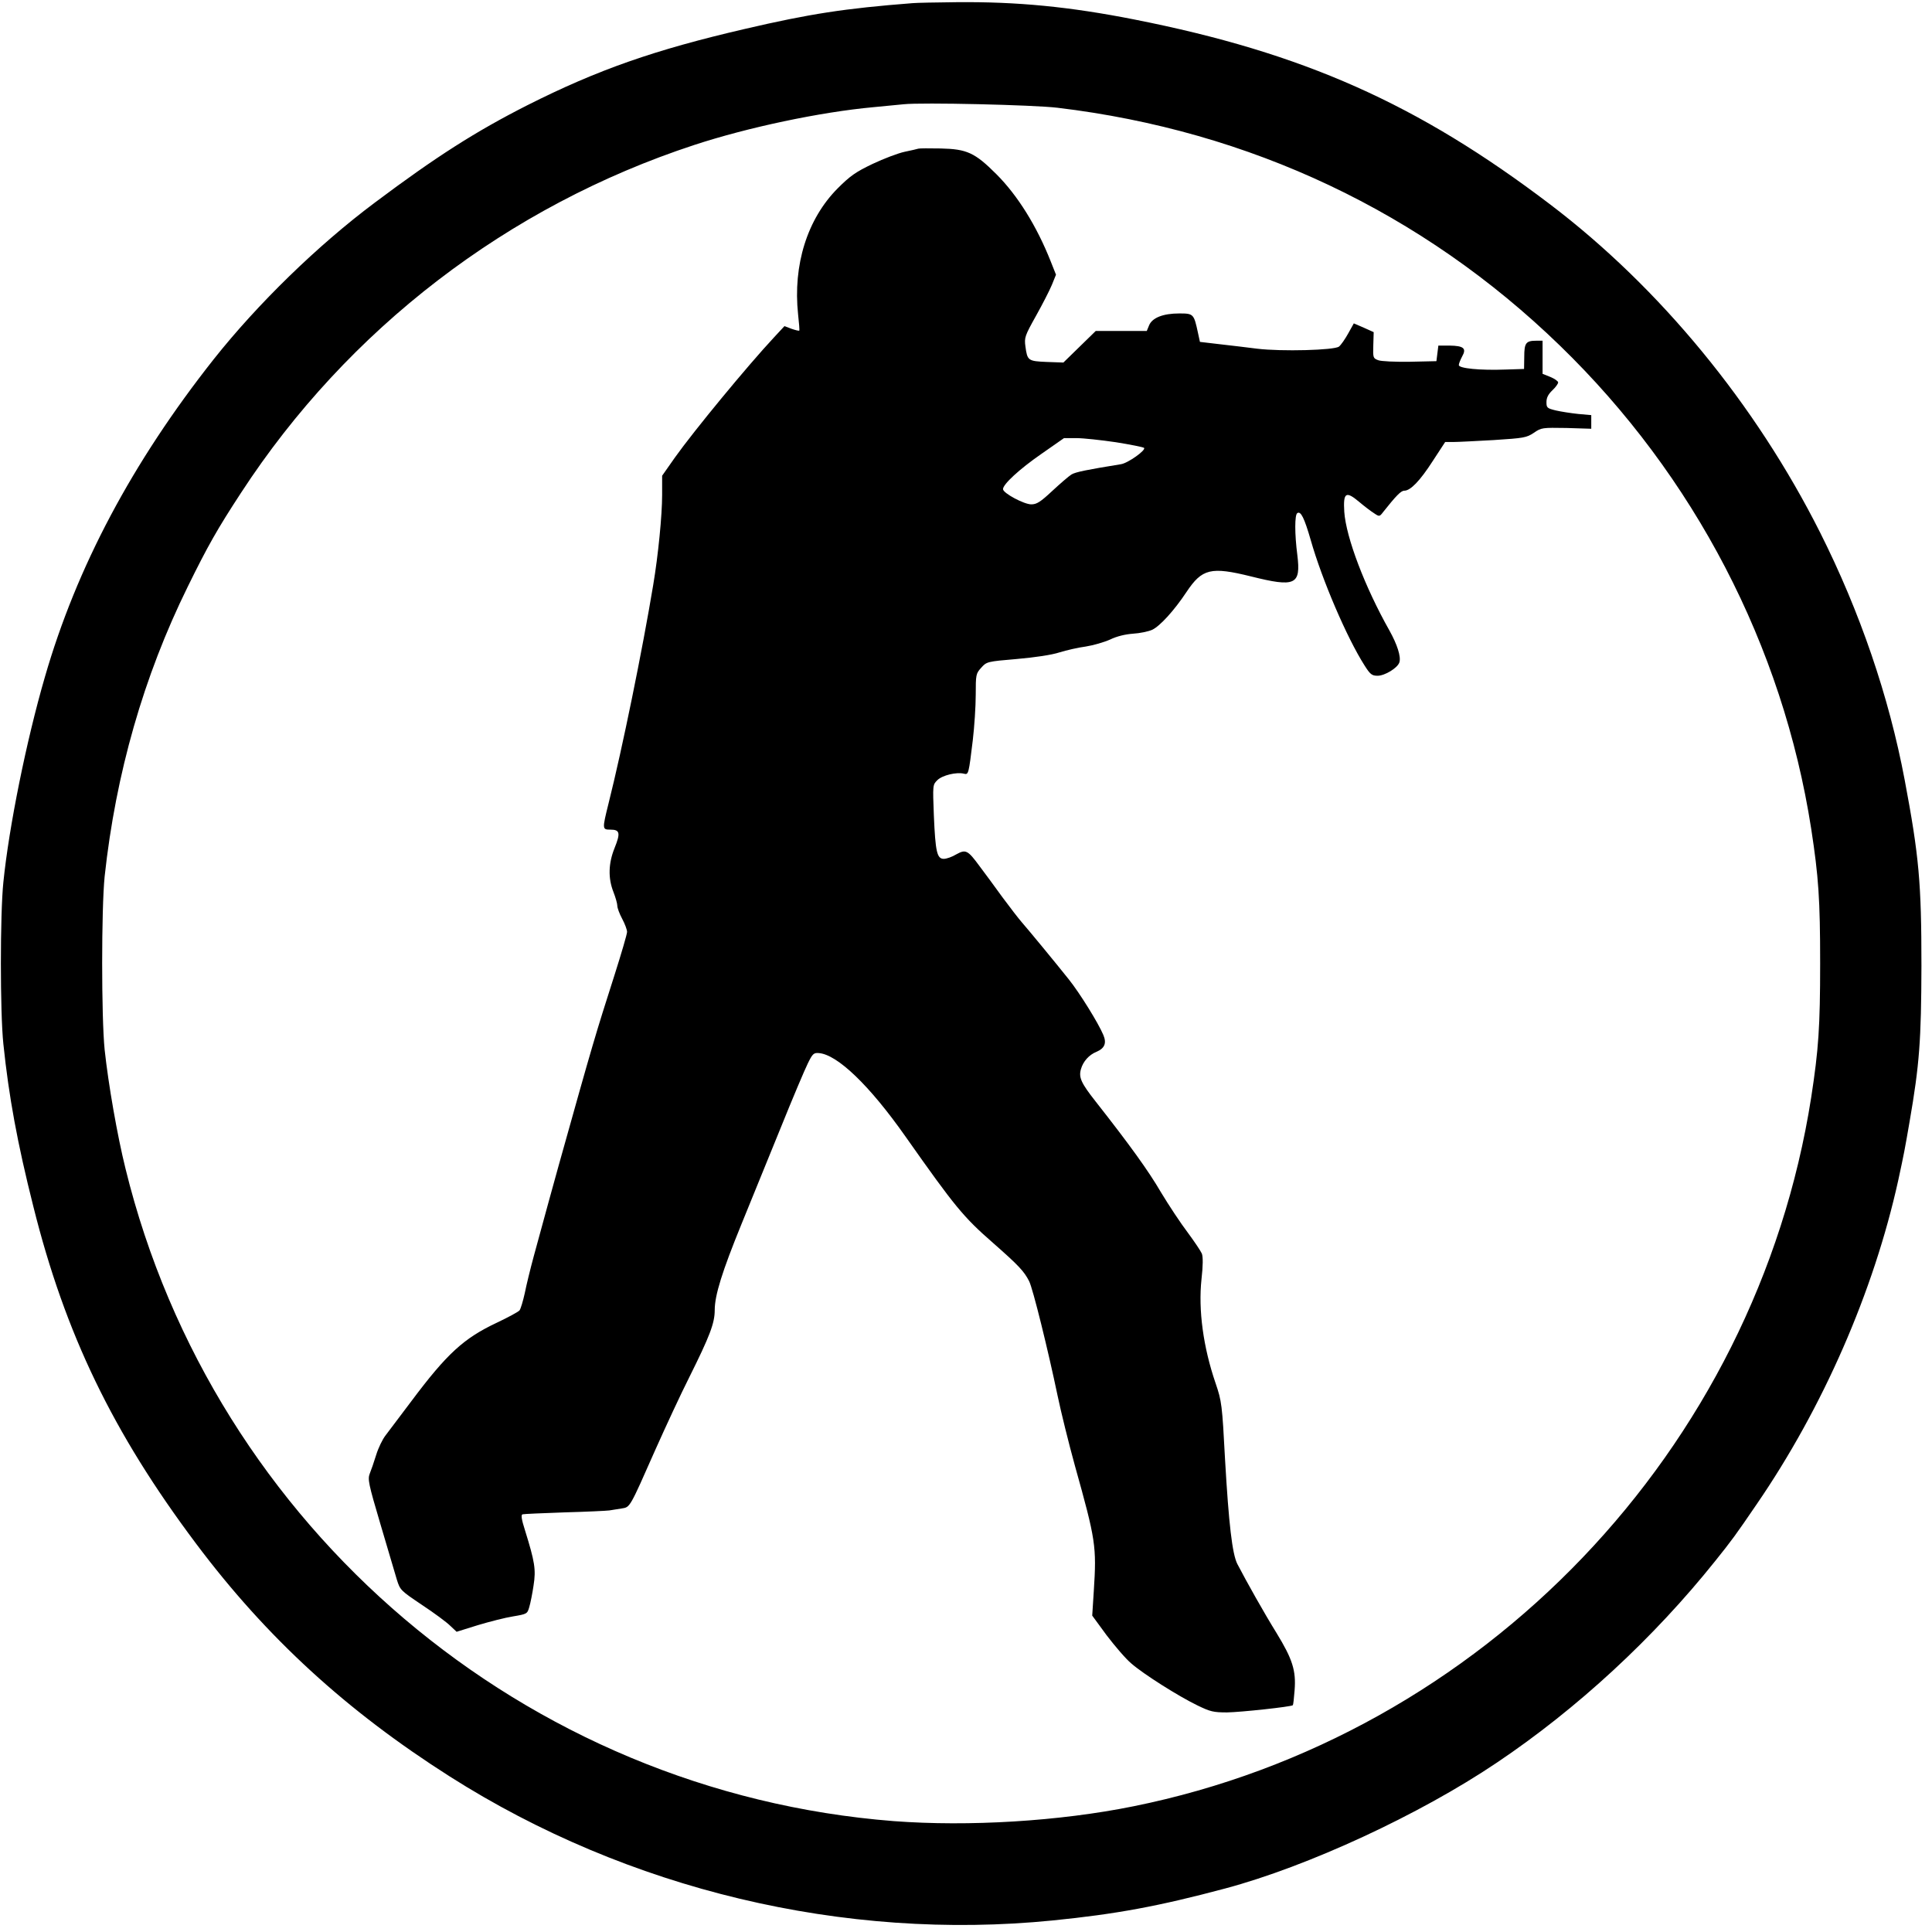
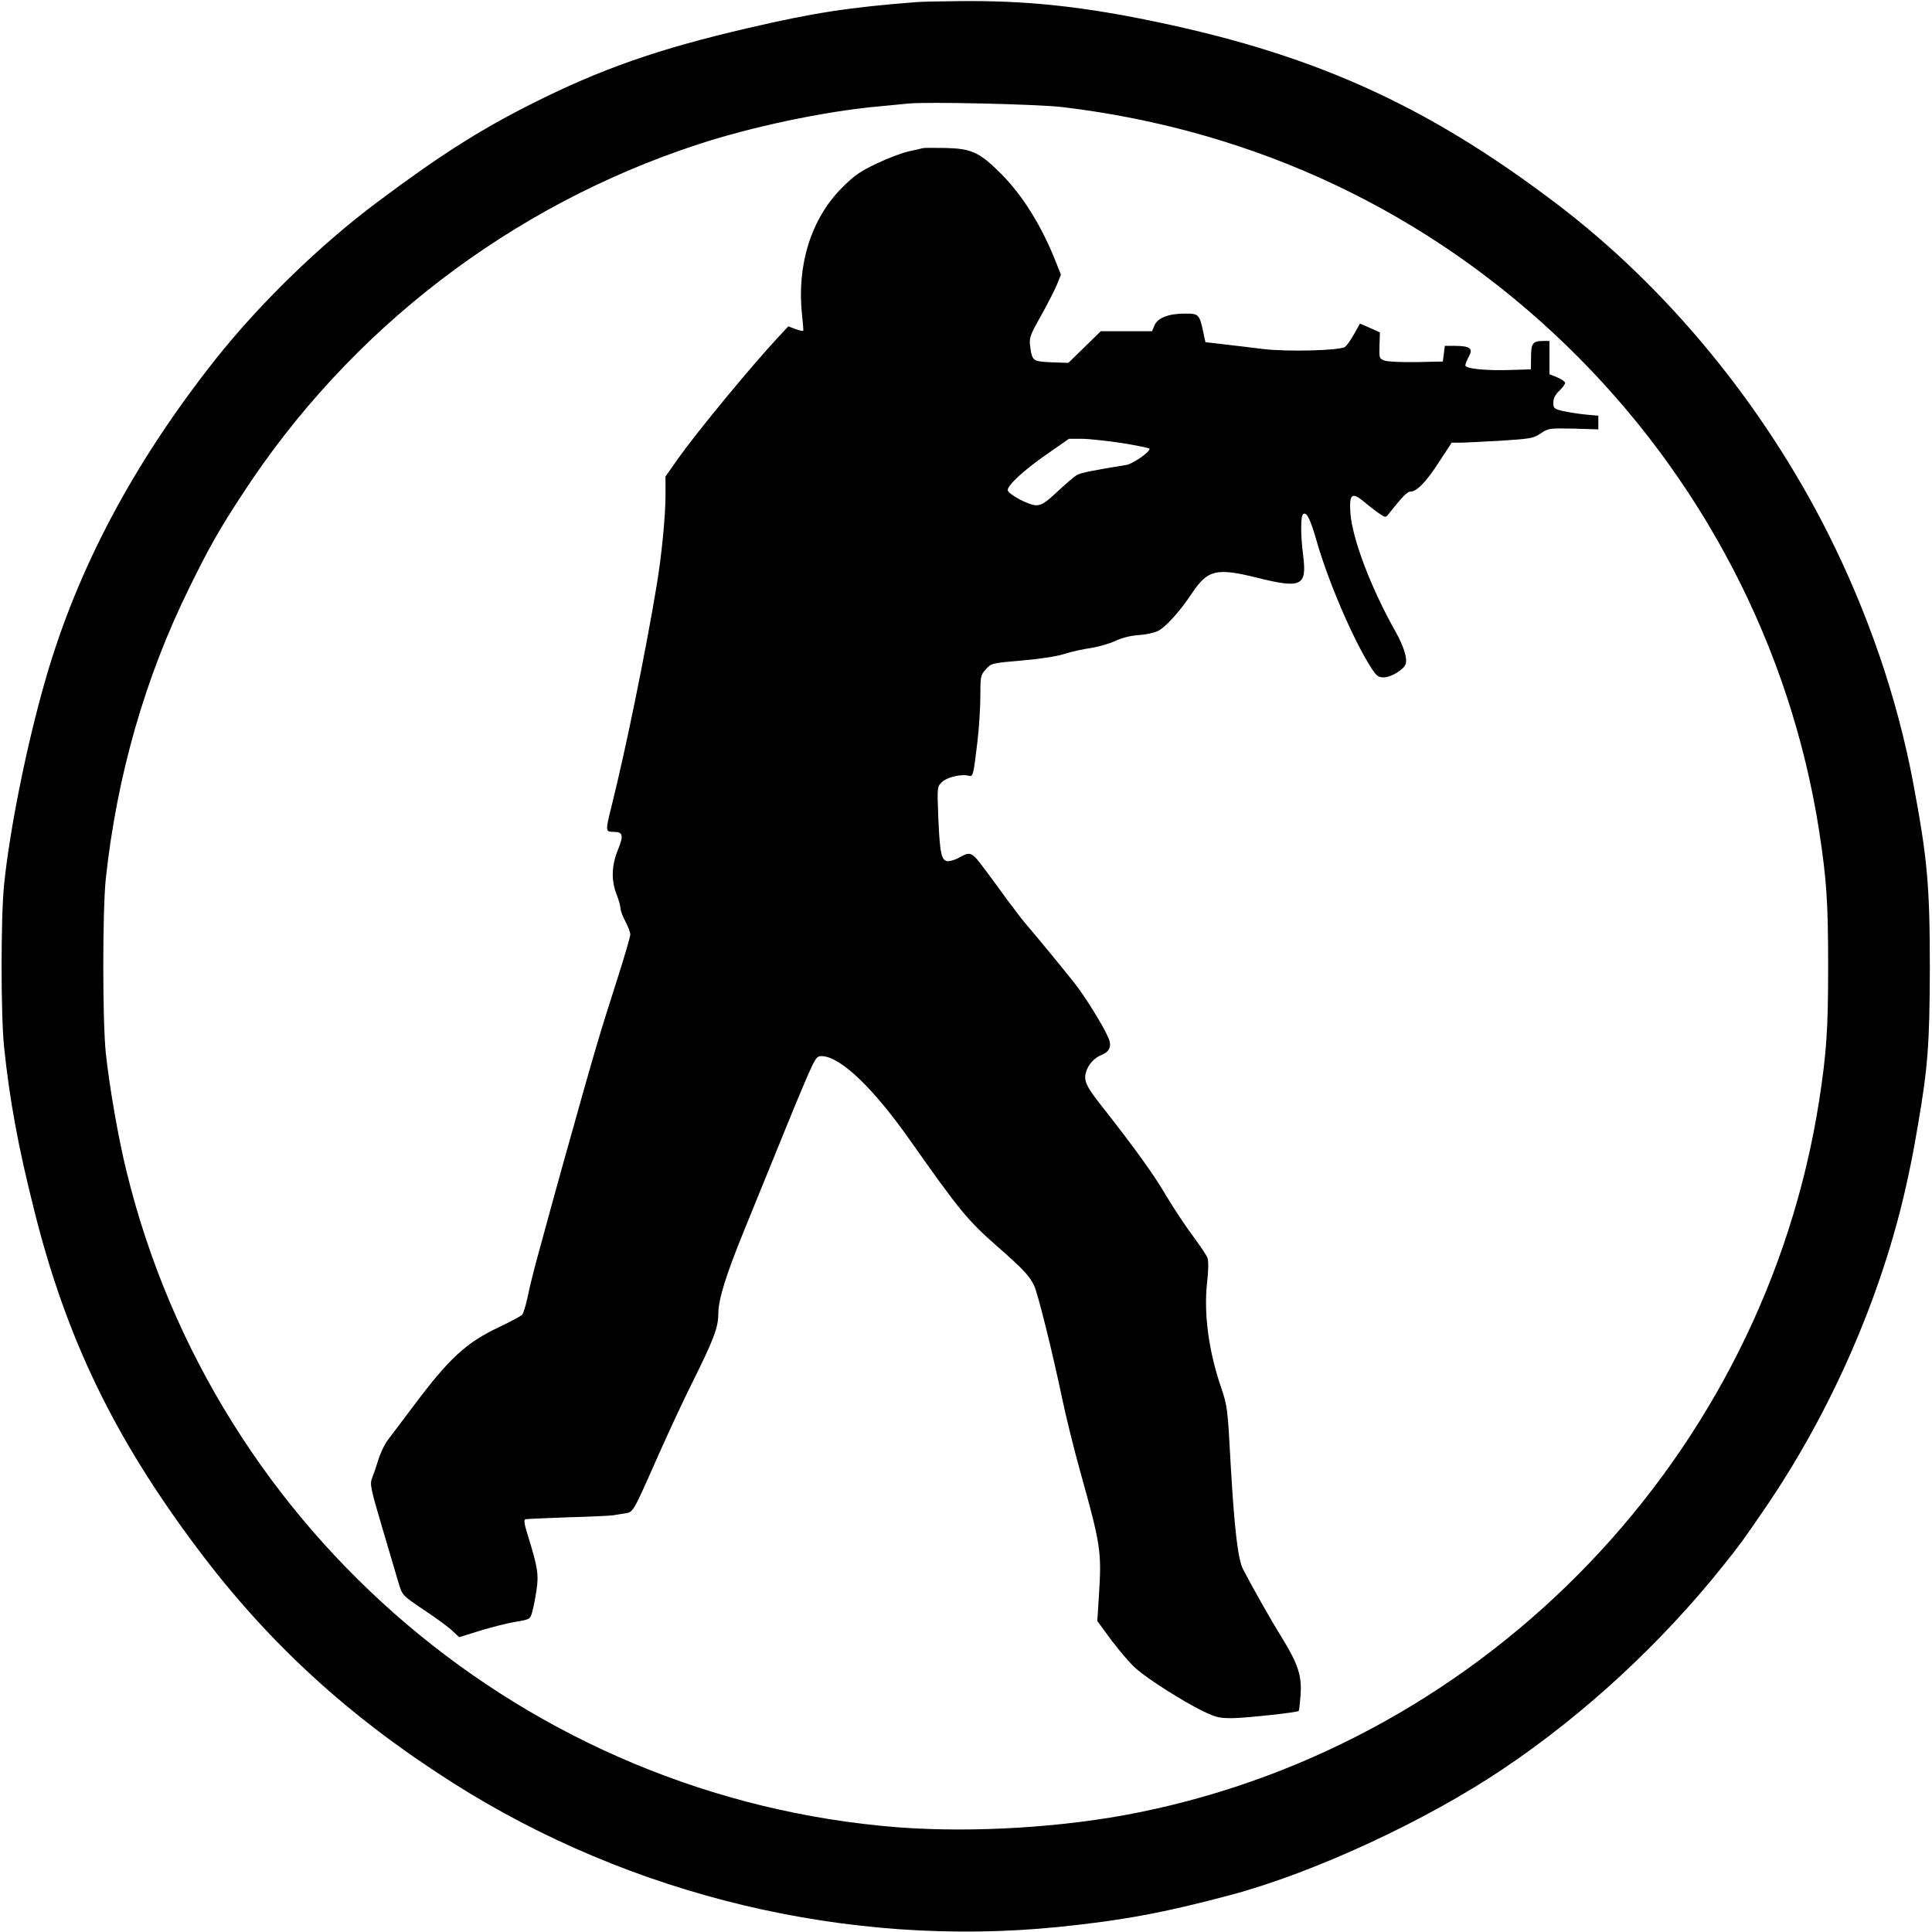
- <svg xmlns="http://www.w3.org/2000/svg" viewBox="0 0 1024 1024">
-   <g transform="translate(0 1024) scale(1 -1)">
+ <svg xmlns="http://www.w3.org/2000/svg" width="1024" height="1024" viewBox="0 0 1024 1024">
+   <g transform="translate(0.377 1027.515) scale(1.004 -1.004)">
    <path d="M483.608 1022.324c-35.928-2.788-54.512-5.678-88.684-13.628-48.11-11.15-78.154-21.68-115.424-40.47-27.256-13.834-48.214-27.152-80.838-51.62-30.25-22.61-62.048-53.582-85.38-83.006-43.156-54.614-72.682-110.158-89.51-168.49-9.808-33.76-18.996-79.186-21.99-108.714-1.756-16.932-1.756-69.068 0-85.69 2.89-27.876 7.434-52.654 15.9-86.206 16.828-67.416 42.122-119.864 86.206-178.608 37.374-49.866 79.806-88.684 134.524-123.478 94.362-59.984 208.962-87.342 319.532-76.296 33.864 3.406 56.164 7.536 91.368 16.932 43.774 11.666 103.138 39.128 144.022 66.694 42.742 28.702 83.212 66.178 115.734 106.856 8.776 10.944 10.84 13.732 21.888 29.94 35.308 51.414 62.152 112.946 75.16 171.898 3.098 14.35 3.406 16.002 5.988 30.972 5.266 30.354 6.194 43.362 6.298 82.594 0 43.98-1.238 58.022-8.878 98.596-8.362 44.394-23.746 89.2-44.806 131.116-34.276 68.14-84.864 129.672-142.99 173.858-70.204 53.376-131.014 80.426-220.42 98.080-34.482 6.814-62.152 9.498-94.466 9.188-10.53-0.104-20.958-0.31-23.23-0.516zM560.524 966.882c102.002-12.182 193.474-55.44 266.26-126.058 71.236-69.068 118.108-159.198 133.182-256.040 3.924-25.604 4.75-37.476 4.75-71.236s-0.826-45.736-4.75-71.236c-29.218-186.764-174.066-338.322-359.28-375.696-39.232-7.95-87.24-10.84-126.988-7.846-195.436 15.28-360.416 155.276-407.186 345.86-4.336 17.448-9.086 44.704-11.046 62.978-1.756 17.242-1.756 74.644 0 91.886 5.884 54.408 20.648 106.030 43.98 153.418 10.634 21.68 15.796 30.766 28.288 49.866 56.576 86.826 141.442 151.972 240.244 184.39 28.288 9.292 66.798 17.448 94.982 20.028 6.814 0.62 14.040 1.342 16.002 1.548 9.498 1.032 68.552-0.31 81.56-1.858zM486.706 945.202c-0.516-0.206-3.82-0.93-7.226-1.652s-11.046-3.614-16.932-6.4c-9.086-4.336-11.976-6.4-18.584-13.008-16.106-16.208-23.746-40.574-20.958-66.798 0.516-4.542 0.826-8.466 0.62-8.57-0.104-0.206-1.962 0.206-4.026 0.93l-3.82 1.446-5.368-5.782c-14.35-15.384-42.742-49.866-52.654-63.804l-6.814-9.704v-10.22c0-10.634-2.064-31.902-4.75-47.8-5.678-34.276-16.312-86.414-23.642-115.63-3.406-13.732-3.406-13.938 1.032-13.938 4.956 0 5.368-1.756 2.168-9.704-3.304-8.156-3.51-16.002-0.62-23.332 1.136-2.89 2.064-6.194 2.064-7.33s1.136-4.232 2.582-6.918c1.446-2.684 2.582-5.782 2.582-6.918s-2.994-11.356-6.608-22.714c-10.324-32.314-11.15-34.998-29.528-100.66-2.994-10.738-7.020-25.398-13.318-48.524-1.756-6.504-3.924-15.28-4.75-19.512-0.93-4.232-2.168-8.362-2.788-9.188-0.722-0.826-6.092-3.716-11.976-6.504-17.552-8.26-26.43-16.312-45.426-41.71-5.988-7.95-12.182-16.106-13.628-18.068-1.548-1.962-3.82-6.608-4.956-10.324s-2.684-8.156-3.406-9.912c-1.136-2.994-0.722-5.266 5.678-26.842 3.82-13.008 7.744-26.224 8.672-29.32 1.756-5.576 1.962-5.782 13.318-13.422 6.4-4.232 13.112-9.188 14.97-11.046l3.406-3.2 11.254 3.51c6.194 1.858 14.66 4.026 18.686 4.646 7.33 1.238 7.536 1.342 8.57 4.956 0.62 2.064 1.652 7.226 2.272 11.46 1.342 8.466 0.62 12.596-4.542 29.218-1.858 5.782-2.168 8.156-1.342 8.466 0.722 0.206 10.738 0.62 22.3 1.032 11.564 0.31 22.3 0.826 23.746 1.032s4.336 0.722 6.504 1.032c4.542 0.722 4.13 0 17.86 31.076 5.576 12.492 13.628 29.836 18.068 38.612 10.738 21.578 13.422 28.494 13.422 35.412 0 7.95 3.924 20.442 14.144 45.53 4.852 11.976 14.144 34.792 20.648 50.692 6.4 15.9 13.008 31.488 14.558 34.586 2.478 5.058 3.098 5.678 5.782 5.472 9.808-0.722 26.842-17.034 45.942-44.188 26.326-37.374 30.662-42.638 46.356-56.37 13.732-12.080 16.518-15.074 19.202-20.338 1.962-3.716 10.118-36.858 15.074-60.602 1.756-8.466 5.884-25.19 9.188-37.166 11.046-39.542 11.564-42.638 10.014-66.59l-0.826-12.906 7.64-10.428c4.336-5.678 10.118-12.492 13.112-14.97 6.504-5.678 24.984-17.344 34.998-22.196 6.814-3.304 8.466-3.716 15.692-3.716 7.226 0.104 34.070 2.994 34.896 3.82 0.206 0.206 0.62 3.716 0.93 7.95 0.826 10.428-1.136 16.518-9.602 30.354-6.71 10.84-15.692 26.842-20.752 36.548-2.684 5.266-4.542 21.164-6.504 55.234-1.548 29.32-1.756 30.972-5.058 40.678-6.504 18.996-9.188 38.716-7.434 55.028 0.826 7.226 0.826 11.77 0.206 13.524-0.62 1.446-4.026 6.504-7.536 11.254-3.614 4.75-9.912 14.248-14.144 21.268-6.608 11.356-16.518 25.088-34.69 48.214-7.64 9.704-8.982 12.698-7.744 17.034 1.136 4.13 4.336 7.64 8.156 9.188 4.44 1.858 5.576 4.646 3.716 8.982-2.582 6.194-12.492 22.196-18.274 29.424-6.814 8.57-21.372 26.224-24.984 30.354-1.548 1.756-6.092 7.64-10.22 13.214-4.026 5.576-9.498 13.008-12.080 16.416-6.298 8.57-7.33 9.086-12.388 6.298-2.168-1.342-5.162-2.374-6.608-2.374-3.614 0-4.44 3.716-5.266 23.022-0.62 16.208-0.62 16.208 1.858 18.686 2.582 2.582 10.22 4.44 14.144 3.406 2.374-0.62 2.478-0.104 4.646 17.86 0.826 7.020 1.548 17.86 1.548 23.952 0 10.738 0.104 11.254 2.89 14.35 2.89 3.2 2.994 3.304 18.894 4.646 9.498 0.826 18.584 2.168 22.61 3.51 3.716 1.136 9.912 2.582 13.938 3.098 3.924 0.62 9.704 2.272 12.906 3.716 3.614 1.756 8.052 2.788 12.182 3.098 3.51 0.206 8.052 1.136 10.118 2.064 4.13 1.962 11.666 10.22 18.17 20.028 8.26 12.388 12.906 13.524 34.172 8.26 23.54-5.884 26.534-4.542 24.572 11.356-1.446 11.15-1.446 21.372 0 22.196 1.858 1.238 3.716-2.582 7.124-14.35 5.988-21.062 19.202-51.828 28.494-66.384 2.994-4.75 3.924-5.472 6.918-5.472 3.82 0 10.634 4.13 11.564 7.124s-1.136 9.394-5.266 16.828c-13.008 23.022-23.022 49.35-23.952 62.978-0.62 10.22 0.826 11.15 7.846 5.266 2.684-2.272 6.194-4.956 7.846-5.988 2.89-1.962 2.994-1.962 4.956 0.62 6.814 8.57 9.394 11.254 11.15 11.254 3.304 0 8.362 5.266 15.074 15.692l6.608 10.118h4.336c2.478 0 12.080 0.516 21.474 1.032 15.9 1.032 17.242 1.238 21.164 3.82 4.026 2.788 4.44 2.788 17.344 2.582l13.112-0.412v7.226l-6.918 0.62c-3.924 0.412-9.188 1.238-11.872 1.858-4.646 1.136-4.956 1.446-4.956 4.44 0 2.272 0.93 4.13 3.098 6.194 1.756 1.652 3.098 3.51 3.098 4.232 0 0.62-1.858 1.962-4.13 2.89l-4.13 1.652v17.552h-3.304c-5.472 0-6.4-1.136-6.4-8.466l-0.104-6.504-9.808-0.31c-13.524-0.516-24.778 0.62-24.778 2.374 0 0.722 0.826 2.788 1.756 4.542 2.478 4.336 0.826 5.678-6.71 5.782h-5.884l-1.032-8.26-14.040-0.31c-7.95-0.104-15.28 0.206-16.828 0.826-2.684 1.032-2.788 1.238-2.582 7.95l0.206 6.918-5.266 2.374-5.266 2.272-2.994-5.368c-1.652-2.994-3.82-6.092-4.852-6.918-2.374-1.962-30.56-2.684-43.362-1.136-5.058 0.62-14.040 1.756-19.822 2.374l-10.53 1.238-1.032 4.75c-2.168 10.118-2.374 10.324-9.912 10.324-8.57 0-14.35-2.272-16.002-6.298l-1.238-2.994h-27.050l-17.138-16.726-8.776 0.31c-10.014 0.412-10.324 0.722-11.356 8.26-0.62 4.646-0.31 5.576 5.576 16.106 3.406 6.092 7.226 13.524 8.466 16.518l2.168 5.368-2.788 7.020c-7.434 18.79-17.552 34.998-28.804 46.252-11.46 11.46-15.692 13.318-29.528 13.628-5.988 0.104-11.254 0.104-11.872-0.104zM591.392 789.616c7.744-1.238 14.454-2.582 14.97-2.994 1.238-1.136-8.57-8.156-12.286-8.672-17.758-2.89-24.158-4.13-26.224-5.472-1.342-0.826-5.884-4.75-10.118-8.672-6.298-5.884-8.26-7.124-11.15-7.124-3.82 0-14.866 5.884-14.97 8.052 0 2.582 8.57 10.53 20.338 18.686l11.976 8.362h6.71c3.614 0 13.008-1.032 20.752-2.168z" />
  </g>
</svg>
